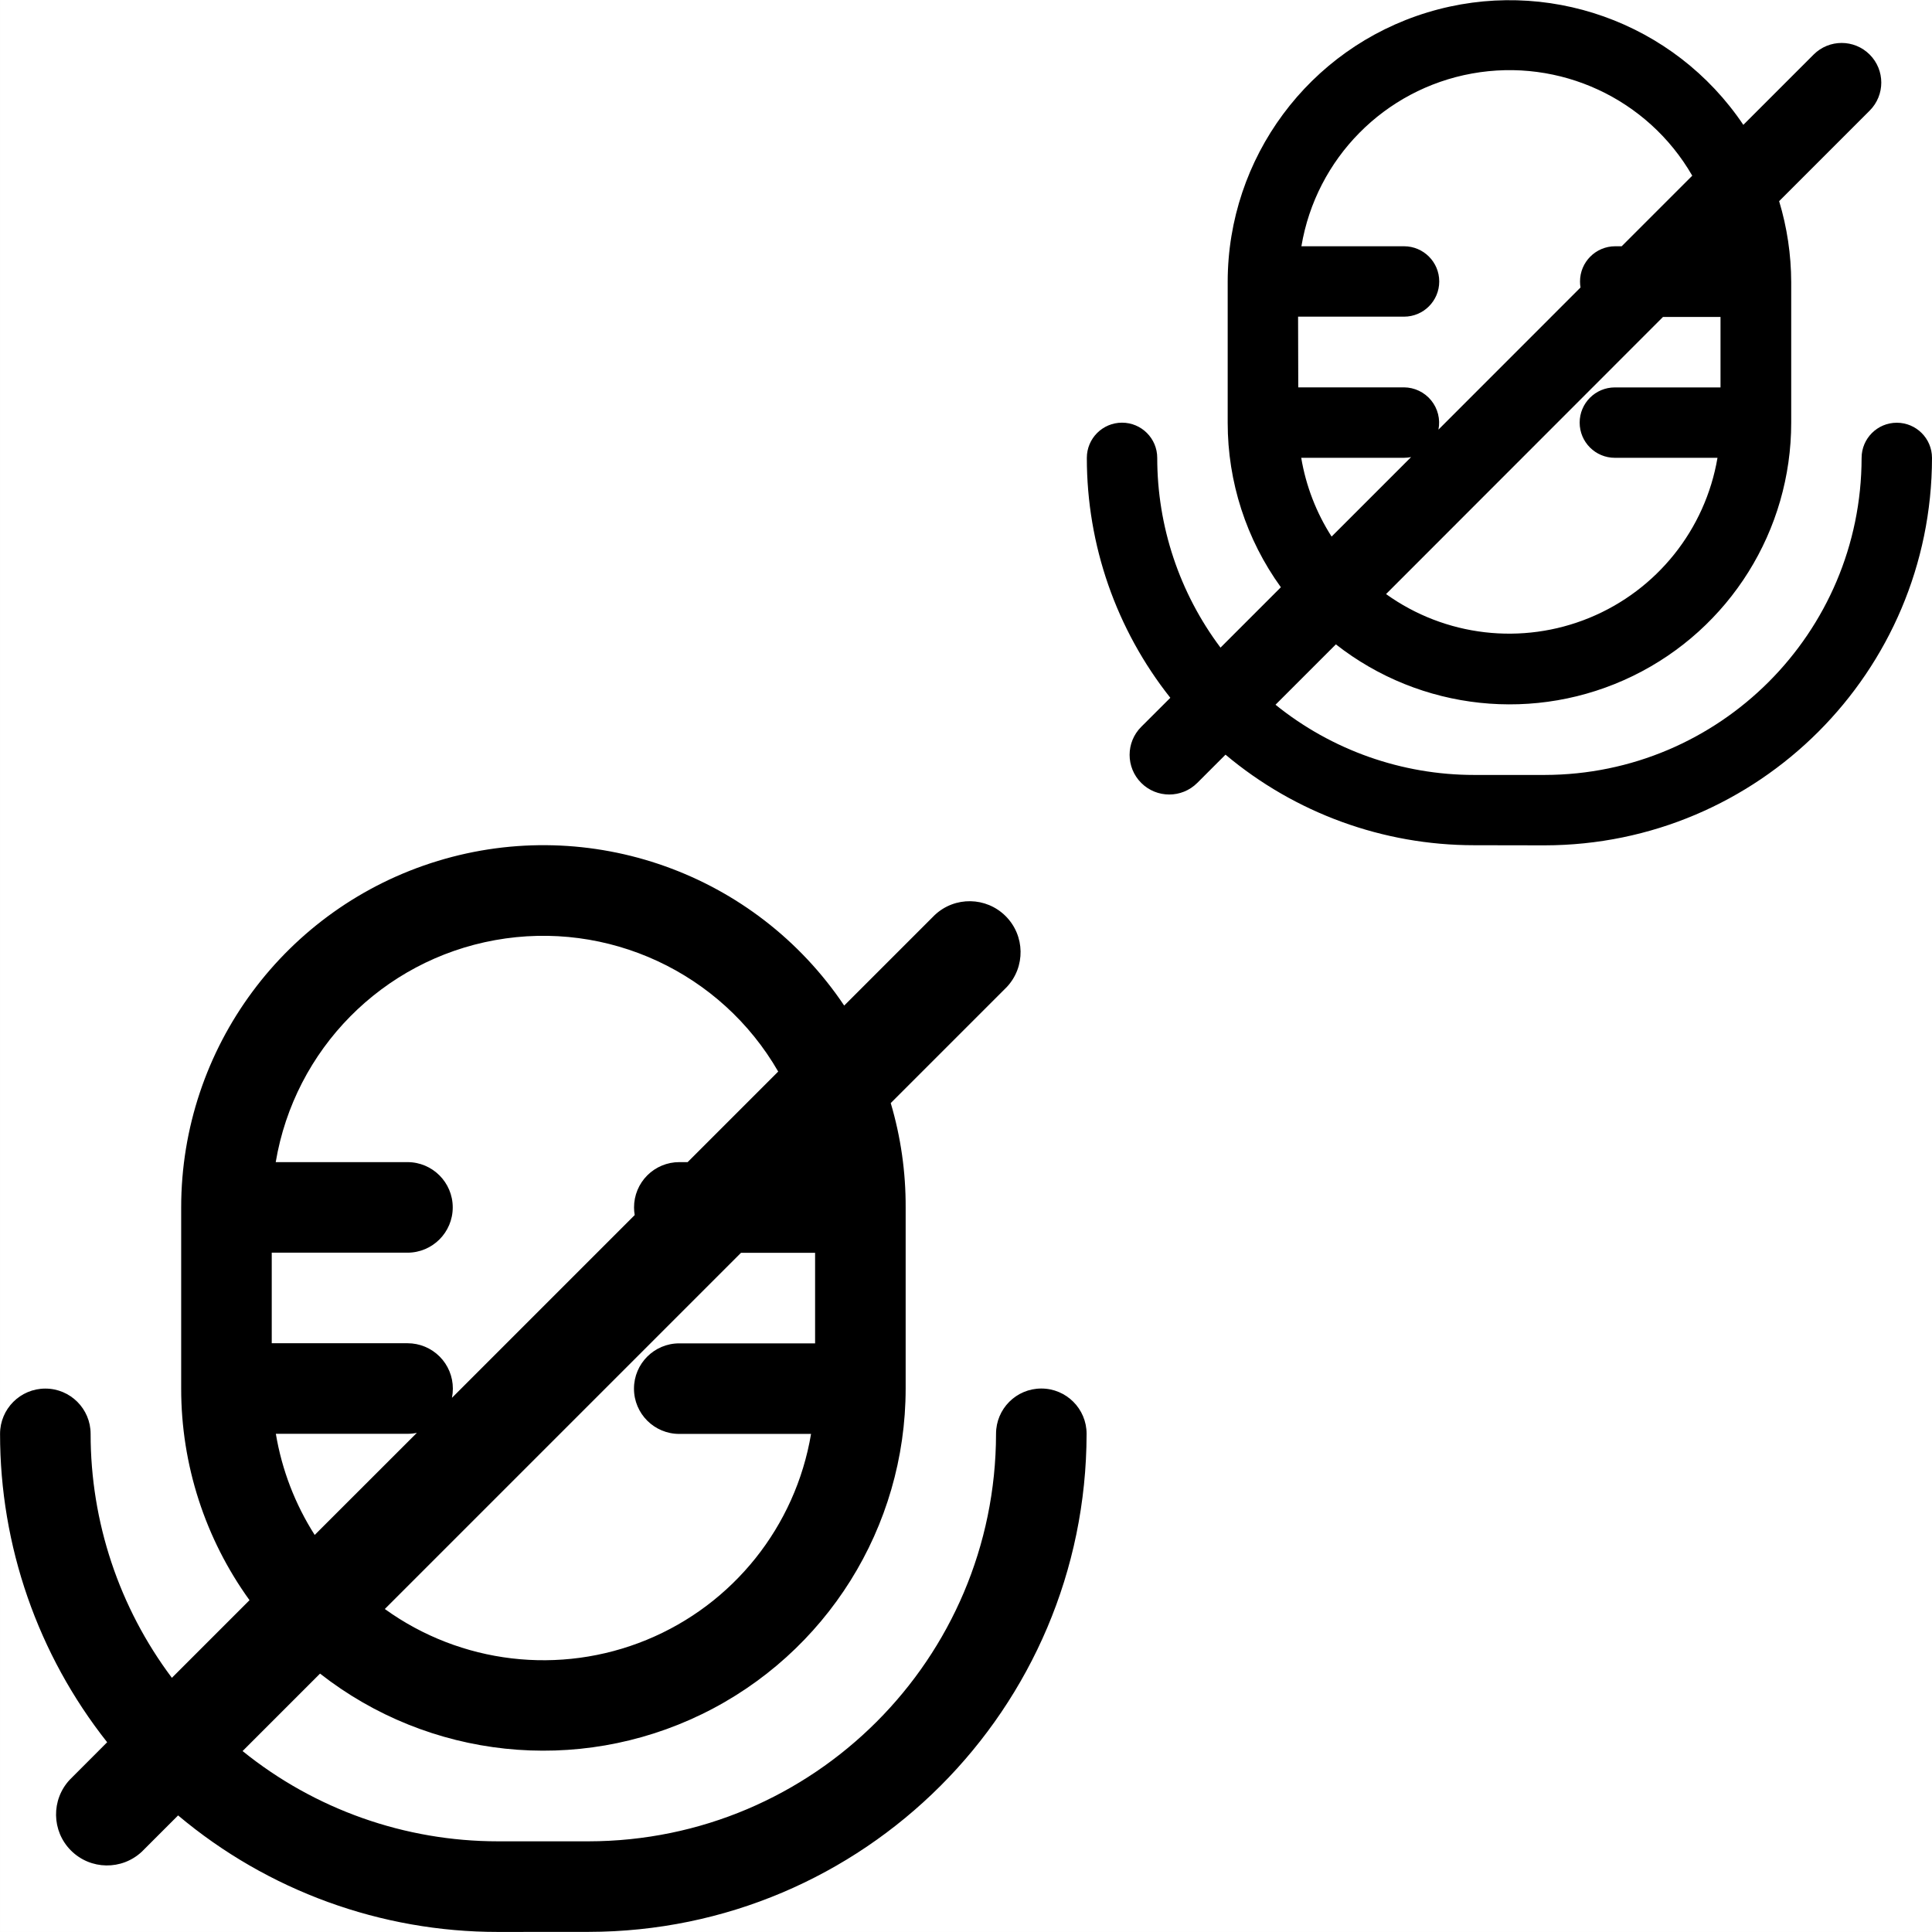
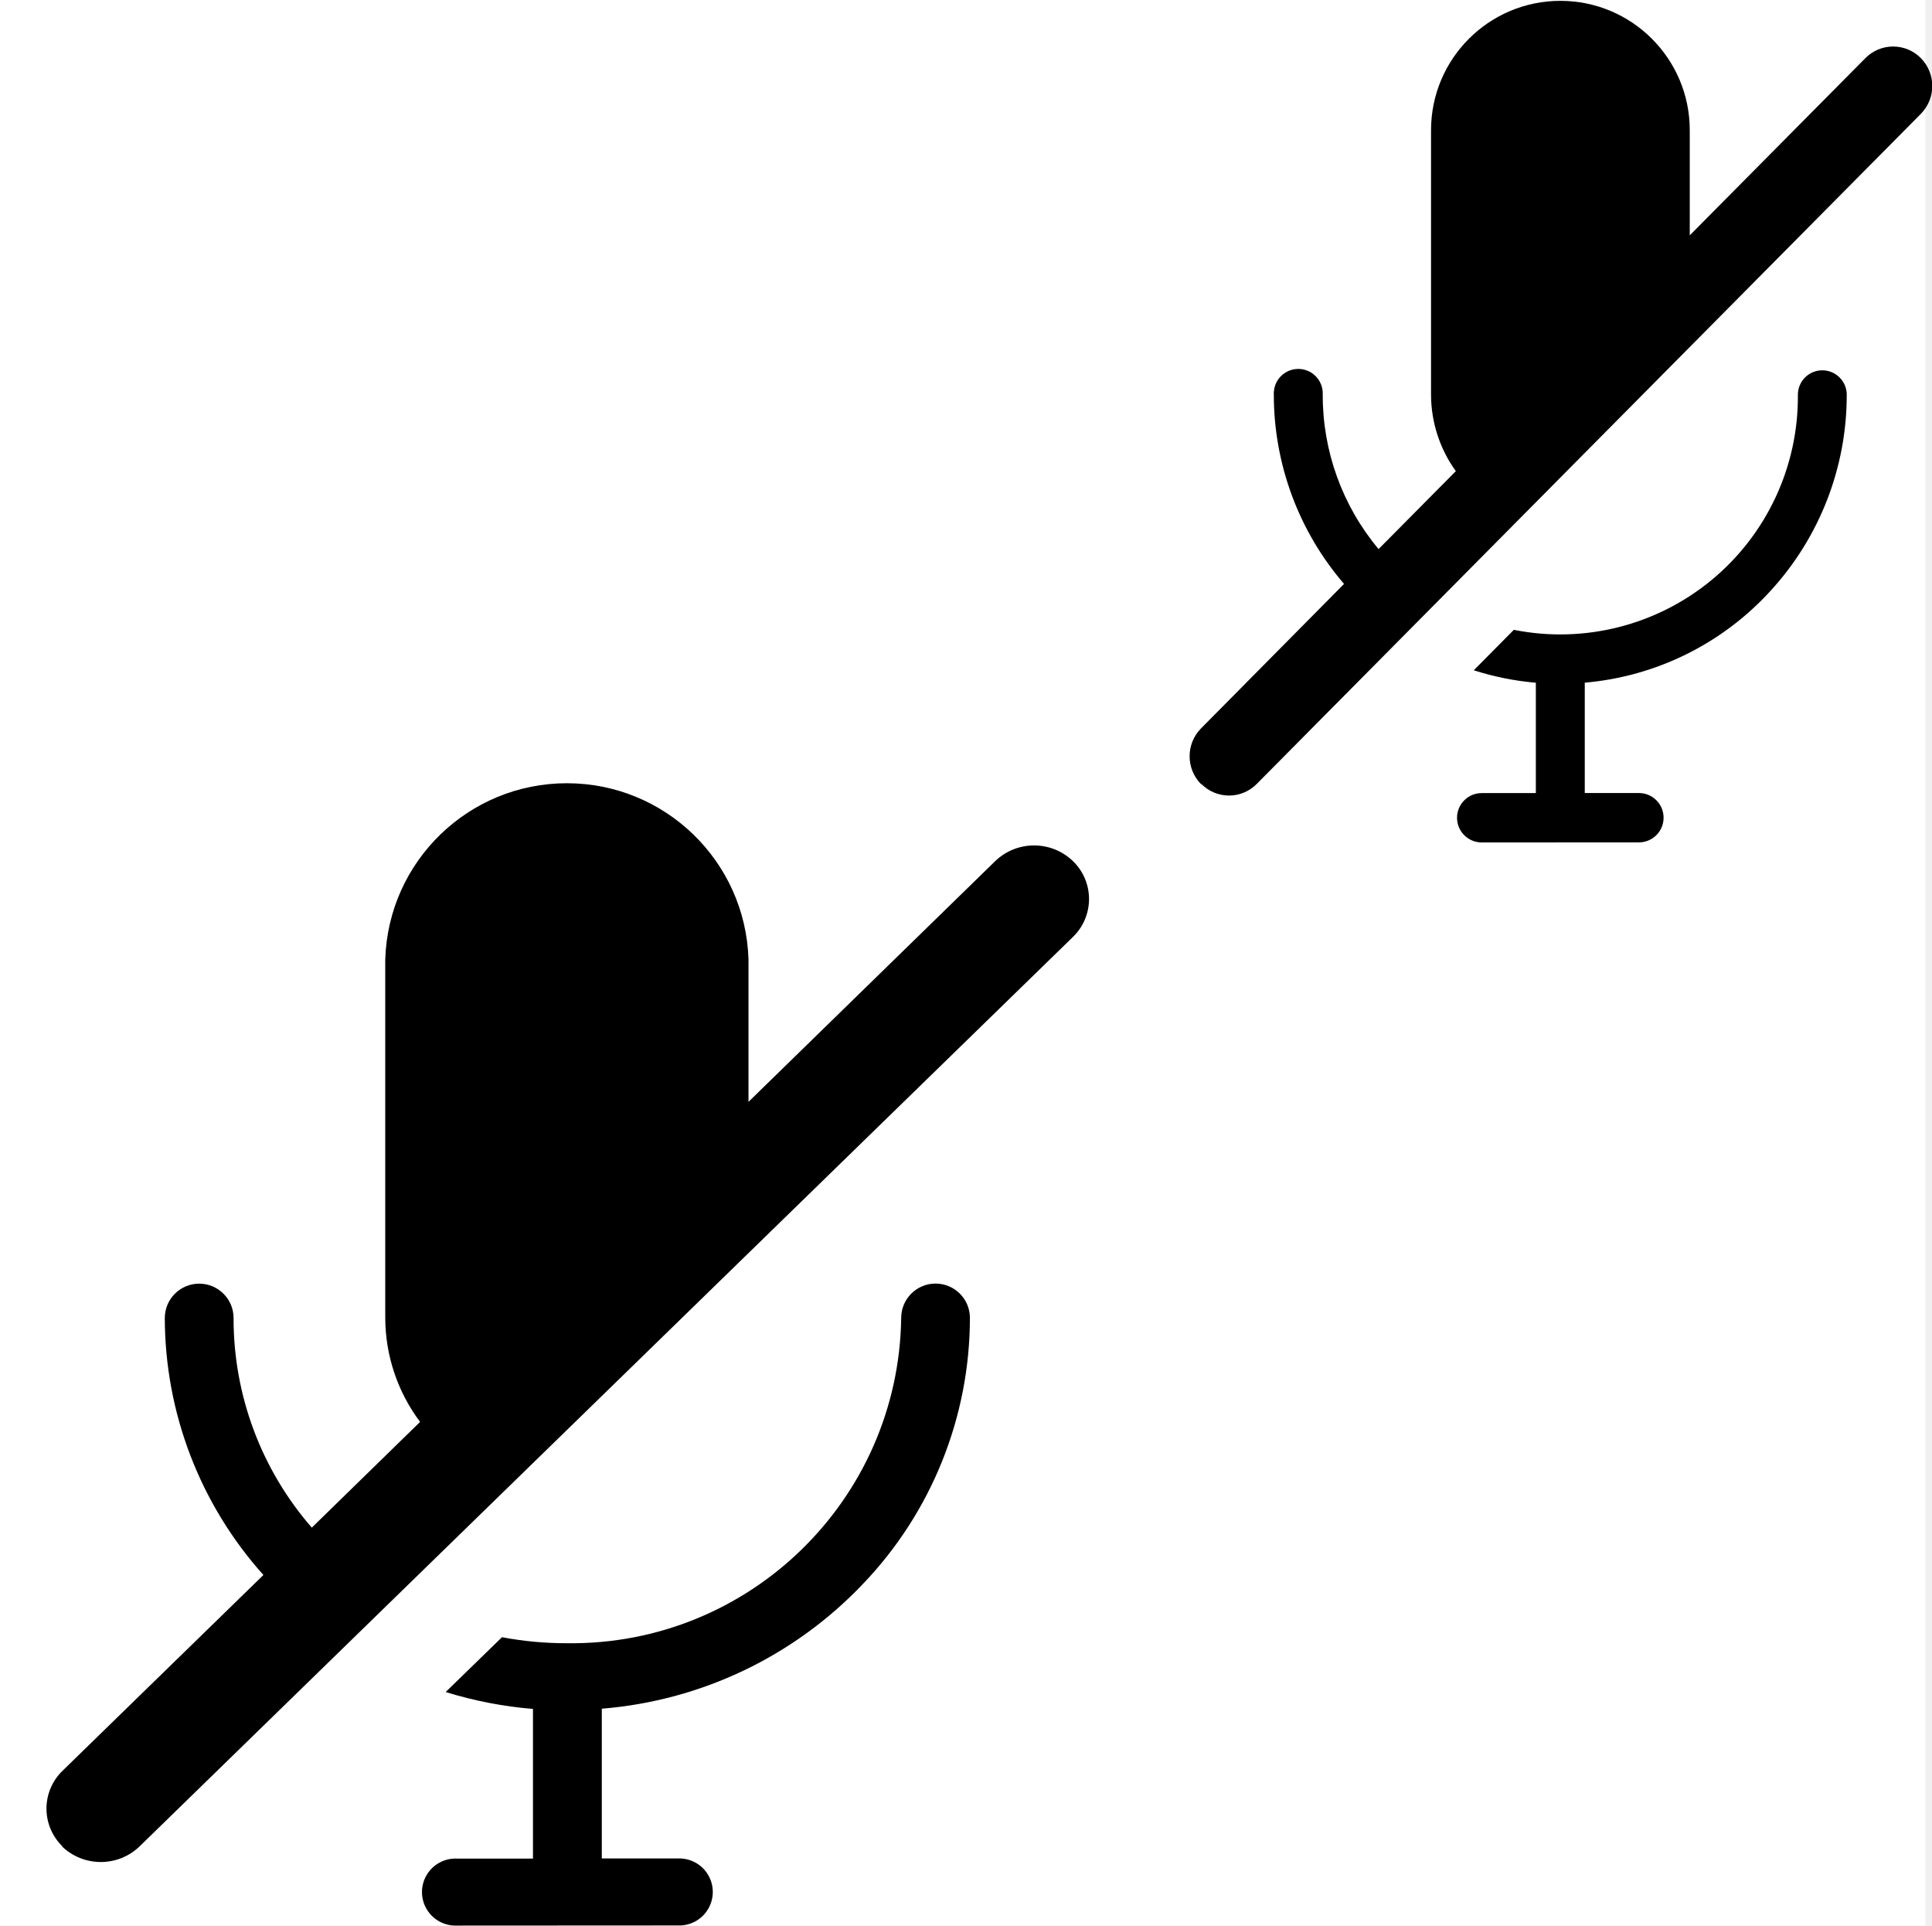
- <svg xmlns="http://www.w3.org/2000/svg" width="32.001" height="32" viewBox="0 0 32.001 32">
-   <g transform="translate(-569.999 -1579)">
-     <rect width="32" height="32" transform="translate(570 1579)" fill="#fff" />
-     <path d="M676.249,1303a8.227,8.227,0,0,1-5.3-1.93l-.6.6a.844.844,0,0,1-1.193-1.193l.618-.619A8.229,8.229,0,0,1,668,1294.75a.75.75,0,0,1,1.5,0,6.729,6.729,0,0,0,1.346,4.041l1.286-1.286A5.98,5.98,0,0,1,671,1294v-3a6,6,0,0,1,10.982-3.344l1.5-1.5a.844.844,0,0,1,1.193,1.193l-1.922,1.922A5.993,5.993,0,0,1,683,1291v3a6,6,0,0,1-9.7,4.721l-1.283,1.283a6.73,6.73,0,0,0,4.23,1.495h1.5a6.757,6.757,0,0,0,6.75-6.75.75.75,0,0,1,1.5,0,8.26,8.26,0,0,1-8.25,8.25Zm-1.876-5.349a4.494,4.494,0,0,0,7.06-2.9H679.25a.75.75,0,0,1,0-1.5h2.25v-1.5h-1.227Zm-1.161-1.227,1.692-1.691a.723.723,0,0,1-.154.016h-2.182A4.494,4.494,0,0,0,673.212,1296.425Zm-.712-3.175h2.25a.75.75,0,0,1,.75.751.776.776,0,0,1-.015.153l3.027-3.027a.74.74,0,0,1-.011-.127.749.749,0,0,1,.75-.75h.138l1.5-1.5a4.493,4.493,0,0,0-8.323,1.5h2.182a.75.75,0,0,1,0,1.5H672.5ZM692.417,1285a6.4,6.4,0,0,1-4.119-1.5l-.468.468a.656.656,0,0,1-.928-.929l.482-.481a6.393,6.393,0,0,1-1.383-3.974.583.583,0,1,1,1.166,0,5.238,5.238,0,0,0,1.048,3.143l1-1a4.646,4.646,0,0,1-.881-2.725v-2.334a4.667,4.667,0,0,1,8.541-2.6l1.164-1.164a.656.656,0,0,1,.929.928l-1.5,1.5a4.676,4.676,0,0,1,.2,1.341V1278a4.664,4.664,0,0,1-7.542,3.673l-1,1a5.238,5.238,0,0,0,3.291,1.163h1.166a5.258,5.258,0,0,0,5.251-5.251.583.583,0,1,1,1.166,0,6.425,6.425,0,0,1-6.417,6.417Zm-1.46-4.16a3.5,3.5,0,0,0,5.49-2.257h-1.7a.583.583,0,1,1,0-1.166h1.75v-1.167h-.953Zm-.9-.954,1.315-1.315a.65.65,0,0,1-.12.012h-1.7A3.489,3.489,0,0,0,690.054,1279.886Zm-.554-2.47h1.75a.586.586,0,0,1,.572.7l2.353-2.354a.609.609,0,0,1-.008-.1.583.583,0,0,1,.583-.583h.107l1.169-1.169a3.495,3.495,0,0,0-6.474,1.169h1.7a.583.583,0,1,1,0,1.166H689.5Z" transform="translate(-98 308)" />
+ <svg xmlns="http://www.w3.org/2000/svg" width="32.11" height="32" viewBox="0 0 32.11 32">
+   <g id="Group_163" data-name="Group 163" transform="translate(-570 -1579)">
+     <g id="Group_156" data-name="Group 156">
+       <g id="Group_83" data-name="Group 83">
+         <g id="Group_82" data-name="Group 82">
+           <rect id="Rectangle_83" data-name="Rectangle 83" width="32" height="32" transform="translate(570 1579)" fill="#fff" />
+         </g>
+       </g>
+       <path id="Union_79" data-name="Union 79" d="M635.443,1272a.557.557,0,1,1,0-1.113h1.264V1268.4a6.793,6.793,0,0,1-1.451-.281l.936-.911a5.759,5.759,0,0,0,1.087.1,5.484,5.484,0,0,0,5.548-5.406.571.571,0,0,1,1.142,0,6.4,6.4,0,0,1-1.776,4.419,6.733,6.733,0,0,1-4.342,2.075v2.489h1.264a.557.557,0,1,1,0,1.113Zm-6.554-1.314a.874.874,0,0,1,0-1.259l3.338-3.253a6.414,6.414,0,0,1-1.639-4.27.571.571,0,0,1,1.143,0,5.29,5.29,0,0,0,1.3,3.483l1.8-1.757a2.89,2.89,0,0,1-.579-1.726v-5.963a3.02,3.02,0,0,1,6.037,0v2.37l4.1-4a.931.931,0,0,1,1.293,0,.876.876,0,0,1,0,1.259l-15.512,15.113a.93.93,0,0,1-1.292,0Z" transform="translate(-57.849 339)" />
+       <path id="Union_81" data-name="Union 81" d="M633.475,1267a.41.41,0,0,1,0-.82h.9v-1.834a4.69,4.69,0,0,1-1.032-.207l.666-.672a3.949,3.949,0,0,0,4.721-3.907.406.406,0,1,1,.812,0,4.809,4.809,0,0,1-1.264,3.256,4.728,4.728,0,0,1-3.09,1.529v1.834h.9a.41.41,0,0,1,0,.82Zm-4.664-.968a.66.66,0,0,1,0-.928l2.376-2.4a4.822,4.822,0,0,1-1.167-3.146.407.407,0,1,1,.813,0,3.98,3.98,0,0,0,.928,2.567l1.284-1.295a2.18,2.18,0,0,1-.412-1.272v-4.394a2.148,2.148,0,1,1,4.3,0v1.747l2.92-2.946a.647.647,0,0,1,.92,0,.661.661,0,0,1,0,.928l-11.038,11.136a.646.646,0,0,1-.919,0Z" transform="translate(-38.849 326)" />
+     </g>
  </g>
</svg>
